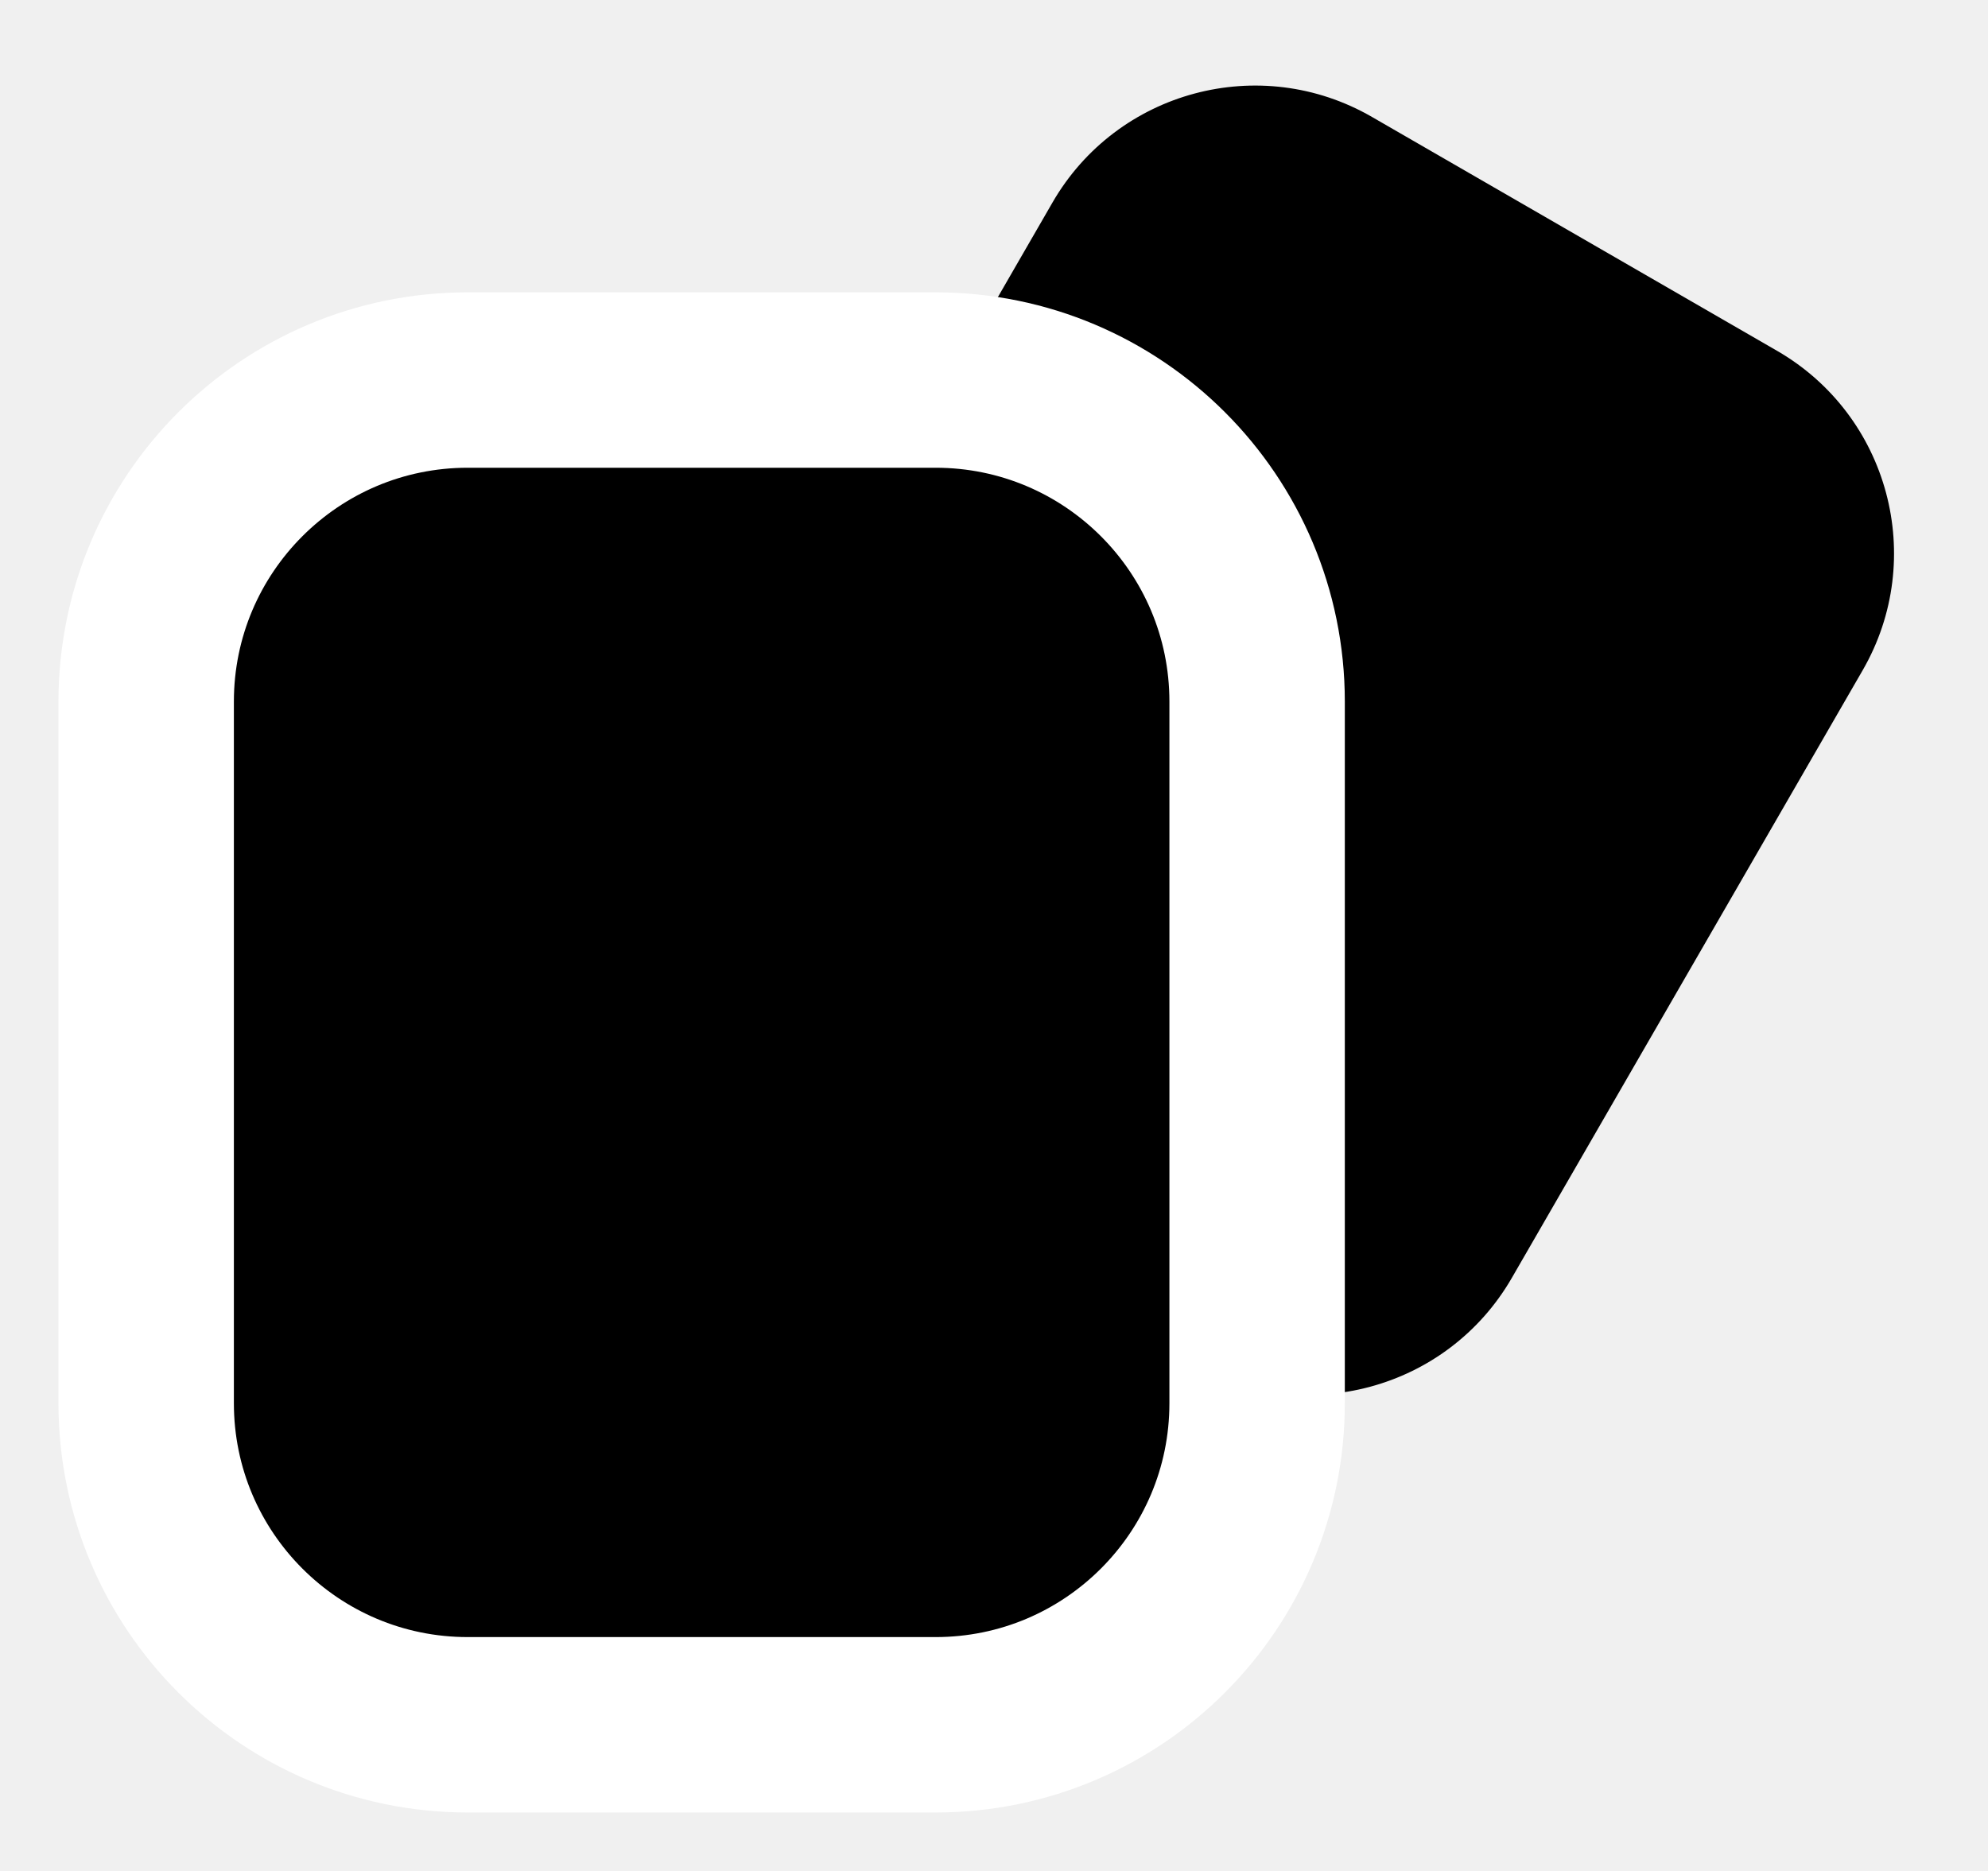
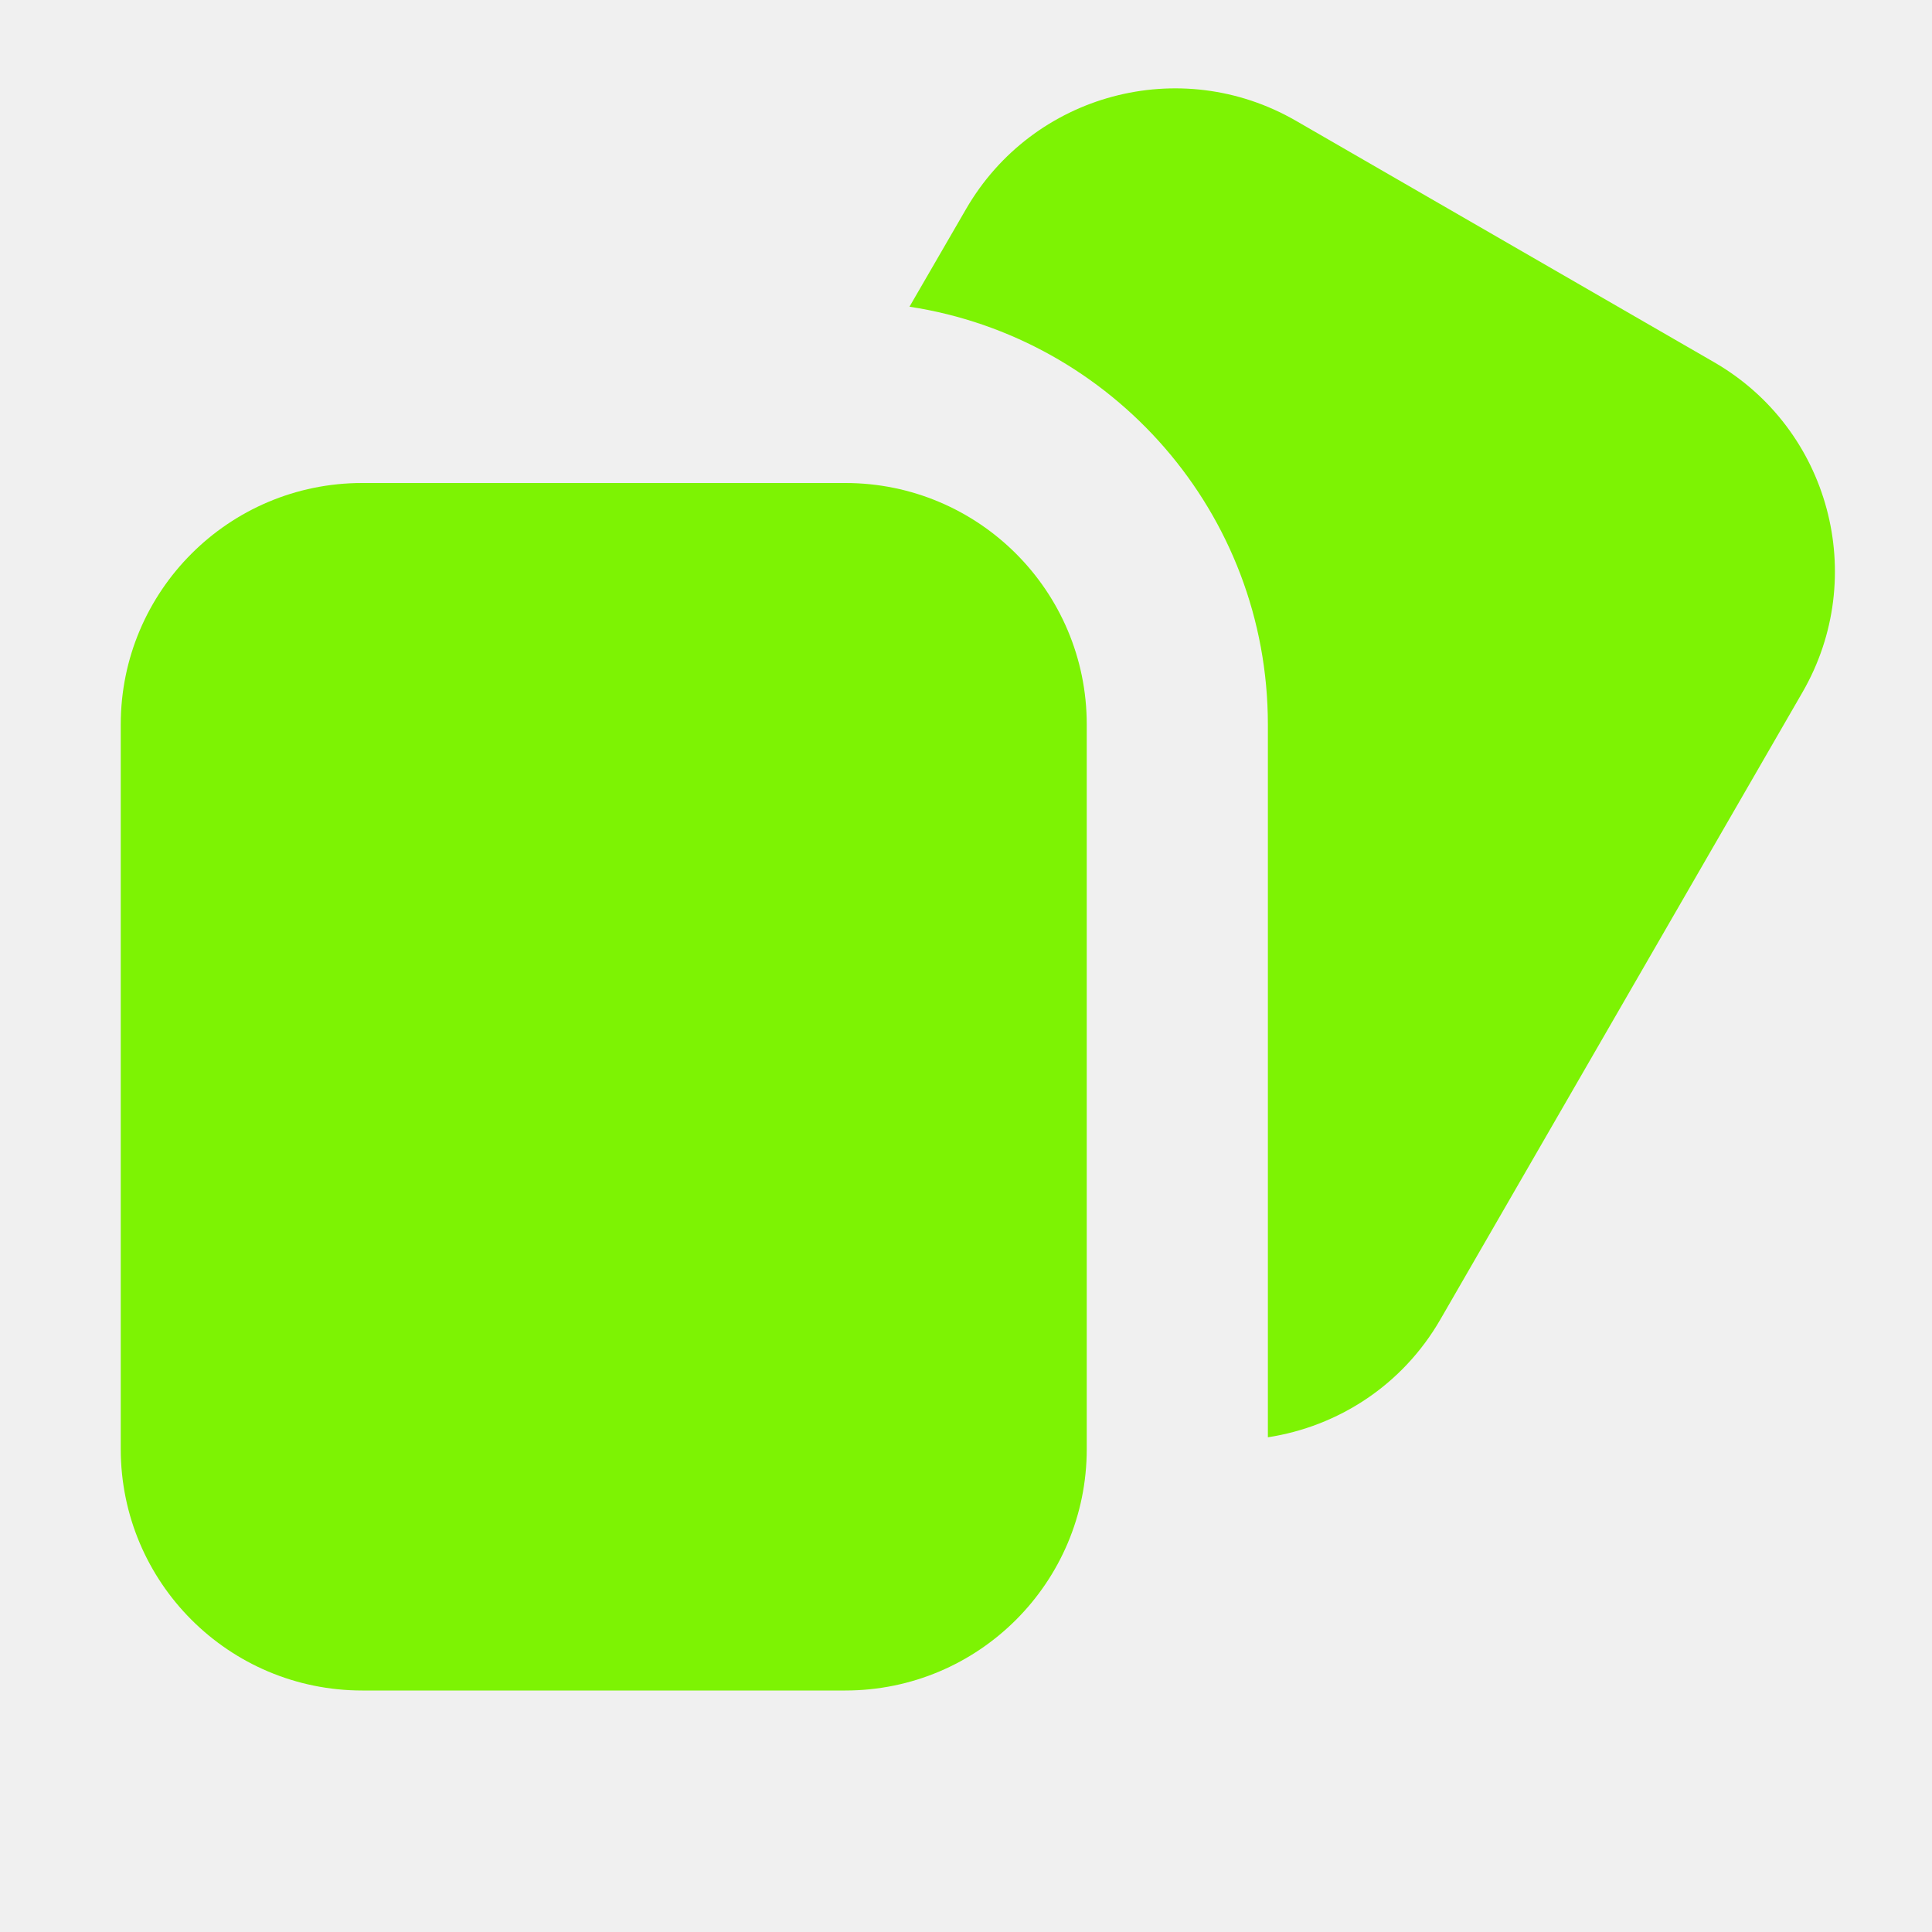
- <svg xmlns="http://www.w3.org/2000/svg" width="17" height="16" viewBox="0 0 17 16" fill="none">
-   <rect x="10" width="8" height="10" rx="2" transform="rotate(30 10 0)" fill="black" />
-   <rect x="1.25" y="3.25" width="9.5" height="11.5" rx="2.75" fill="black" stroke="white" stroke-width="1.5" />
+ <svg xmlns="http://www.w3.org/2000/svg" width="16" height="16" viewBox="0 0 16 16" fill="none">
+   <path d="M1 6C1 4.895 1.895 4 3 4H7C8.105 4 9 4.895 9 6V12C9 13.105 8.105 14 7 14H3C1.895 14 1 13.105 1 12V6Z" fill="#7DF303" />
+   <path d="M8 1.732C8.553 0.775 9.775 0.448 10.732 1L14.196 3C15.152 3.552 15.48 4.775 14.928 5.732L11.928 10.928C11.613 11.474 11.079 11.814 10.5 11.903V6C10.5 4.248 9.213 2.797 7.532 2.54L8 1.732Z" fill="#7DF303" />
</svg>
